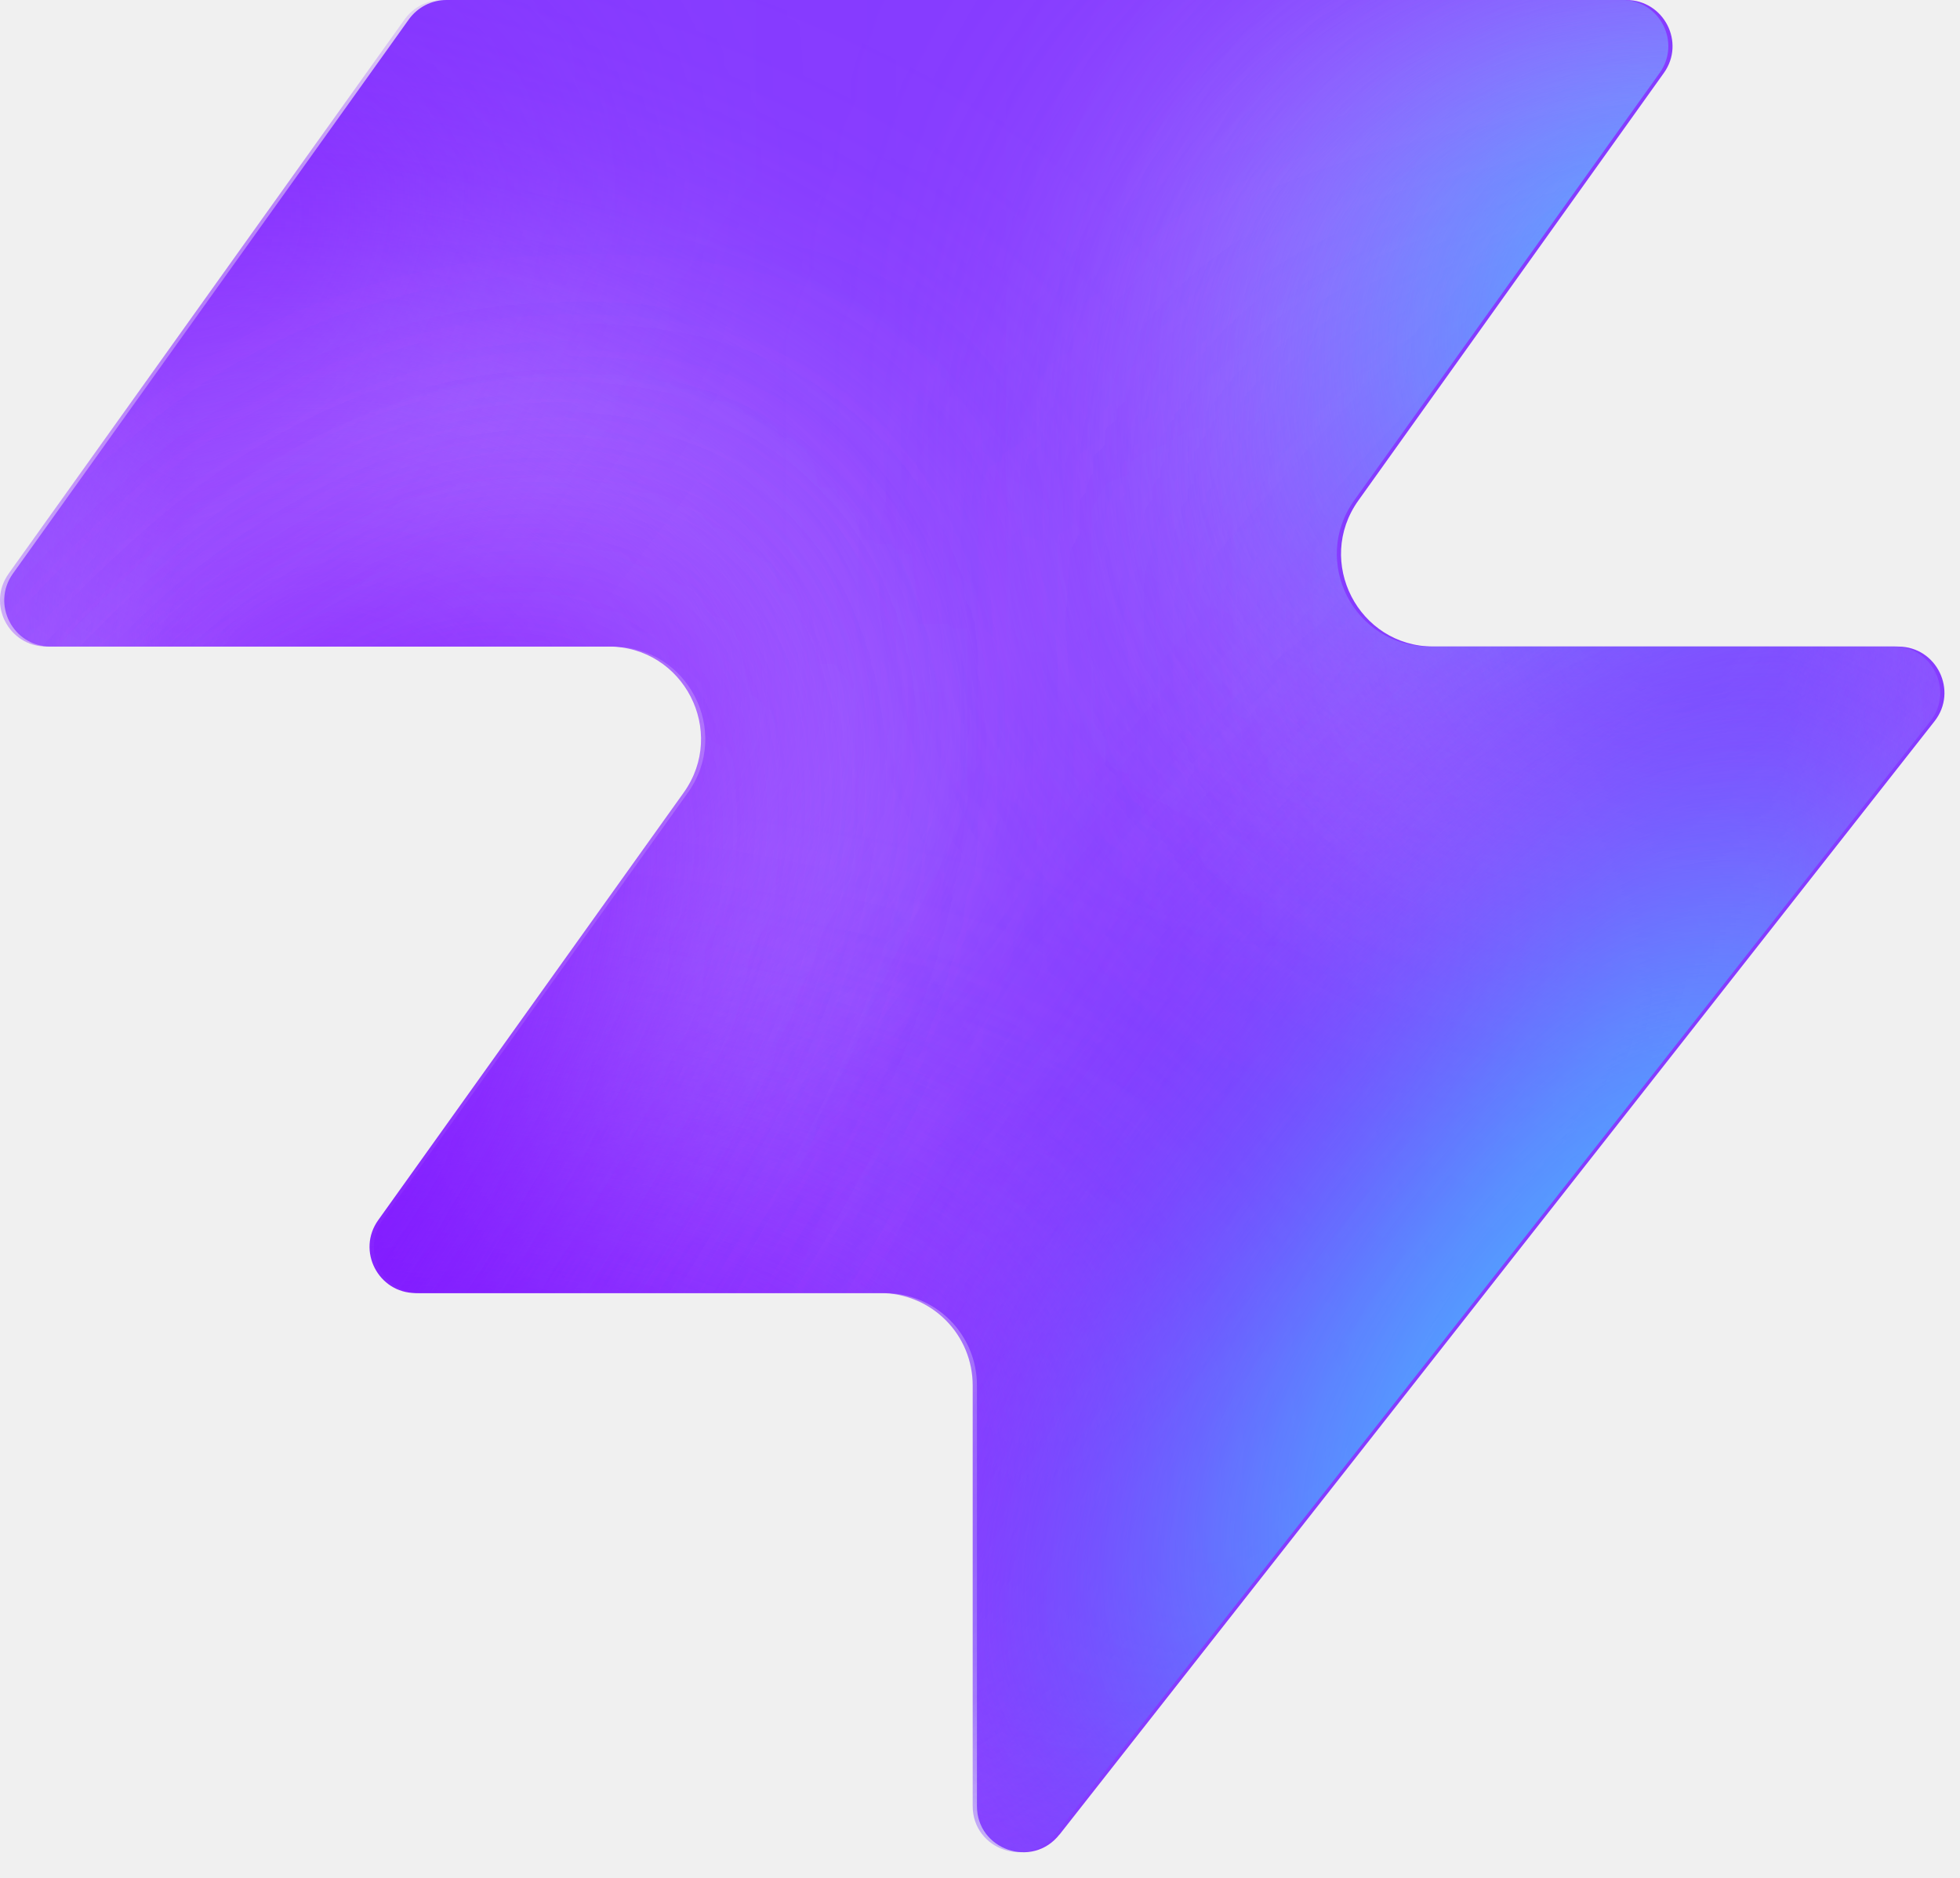
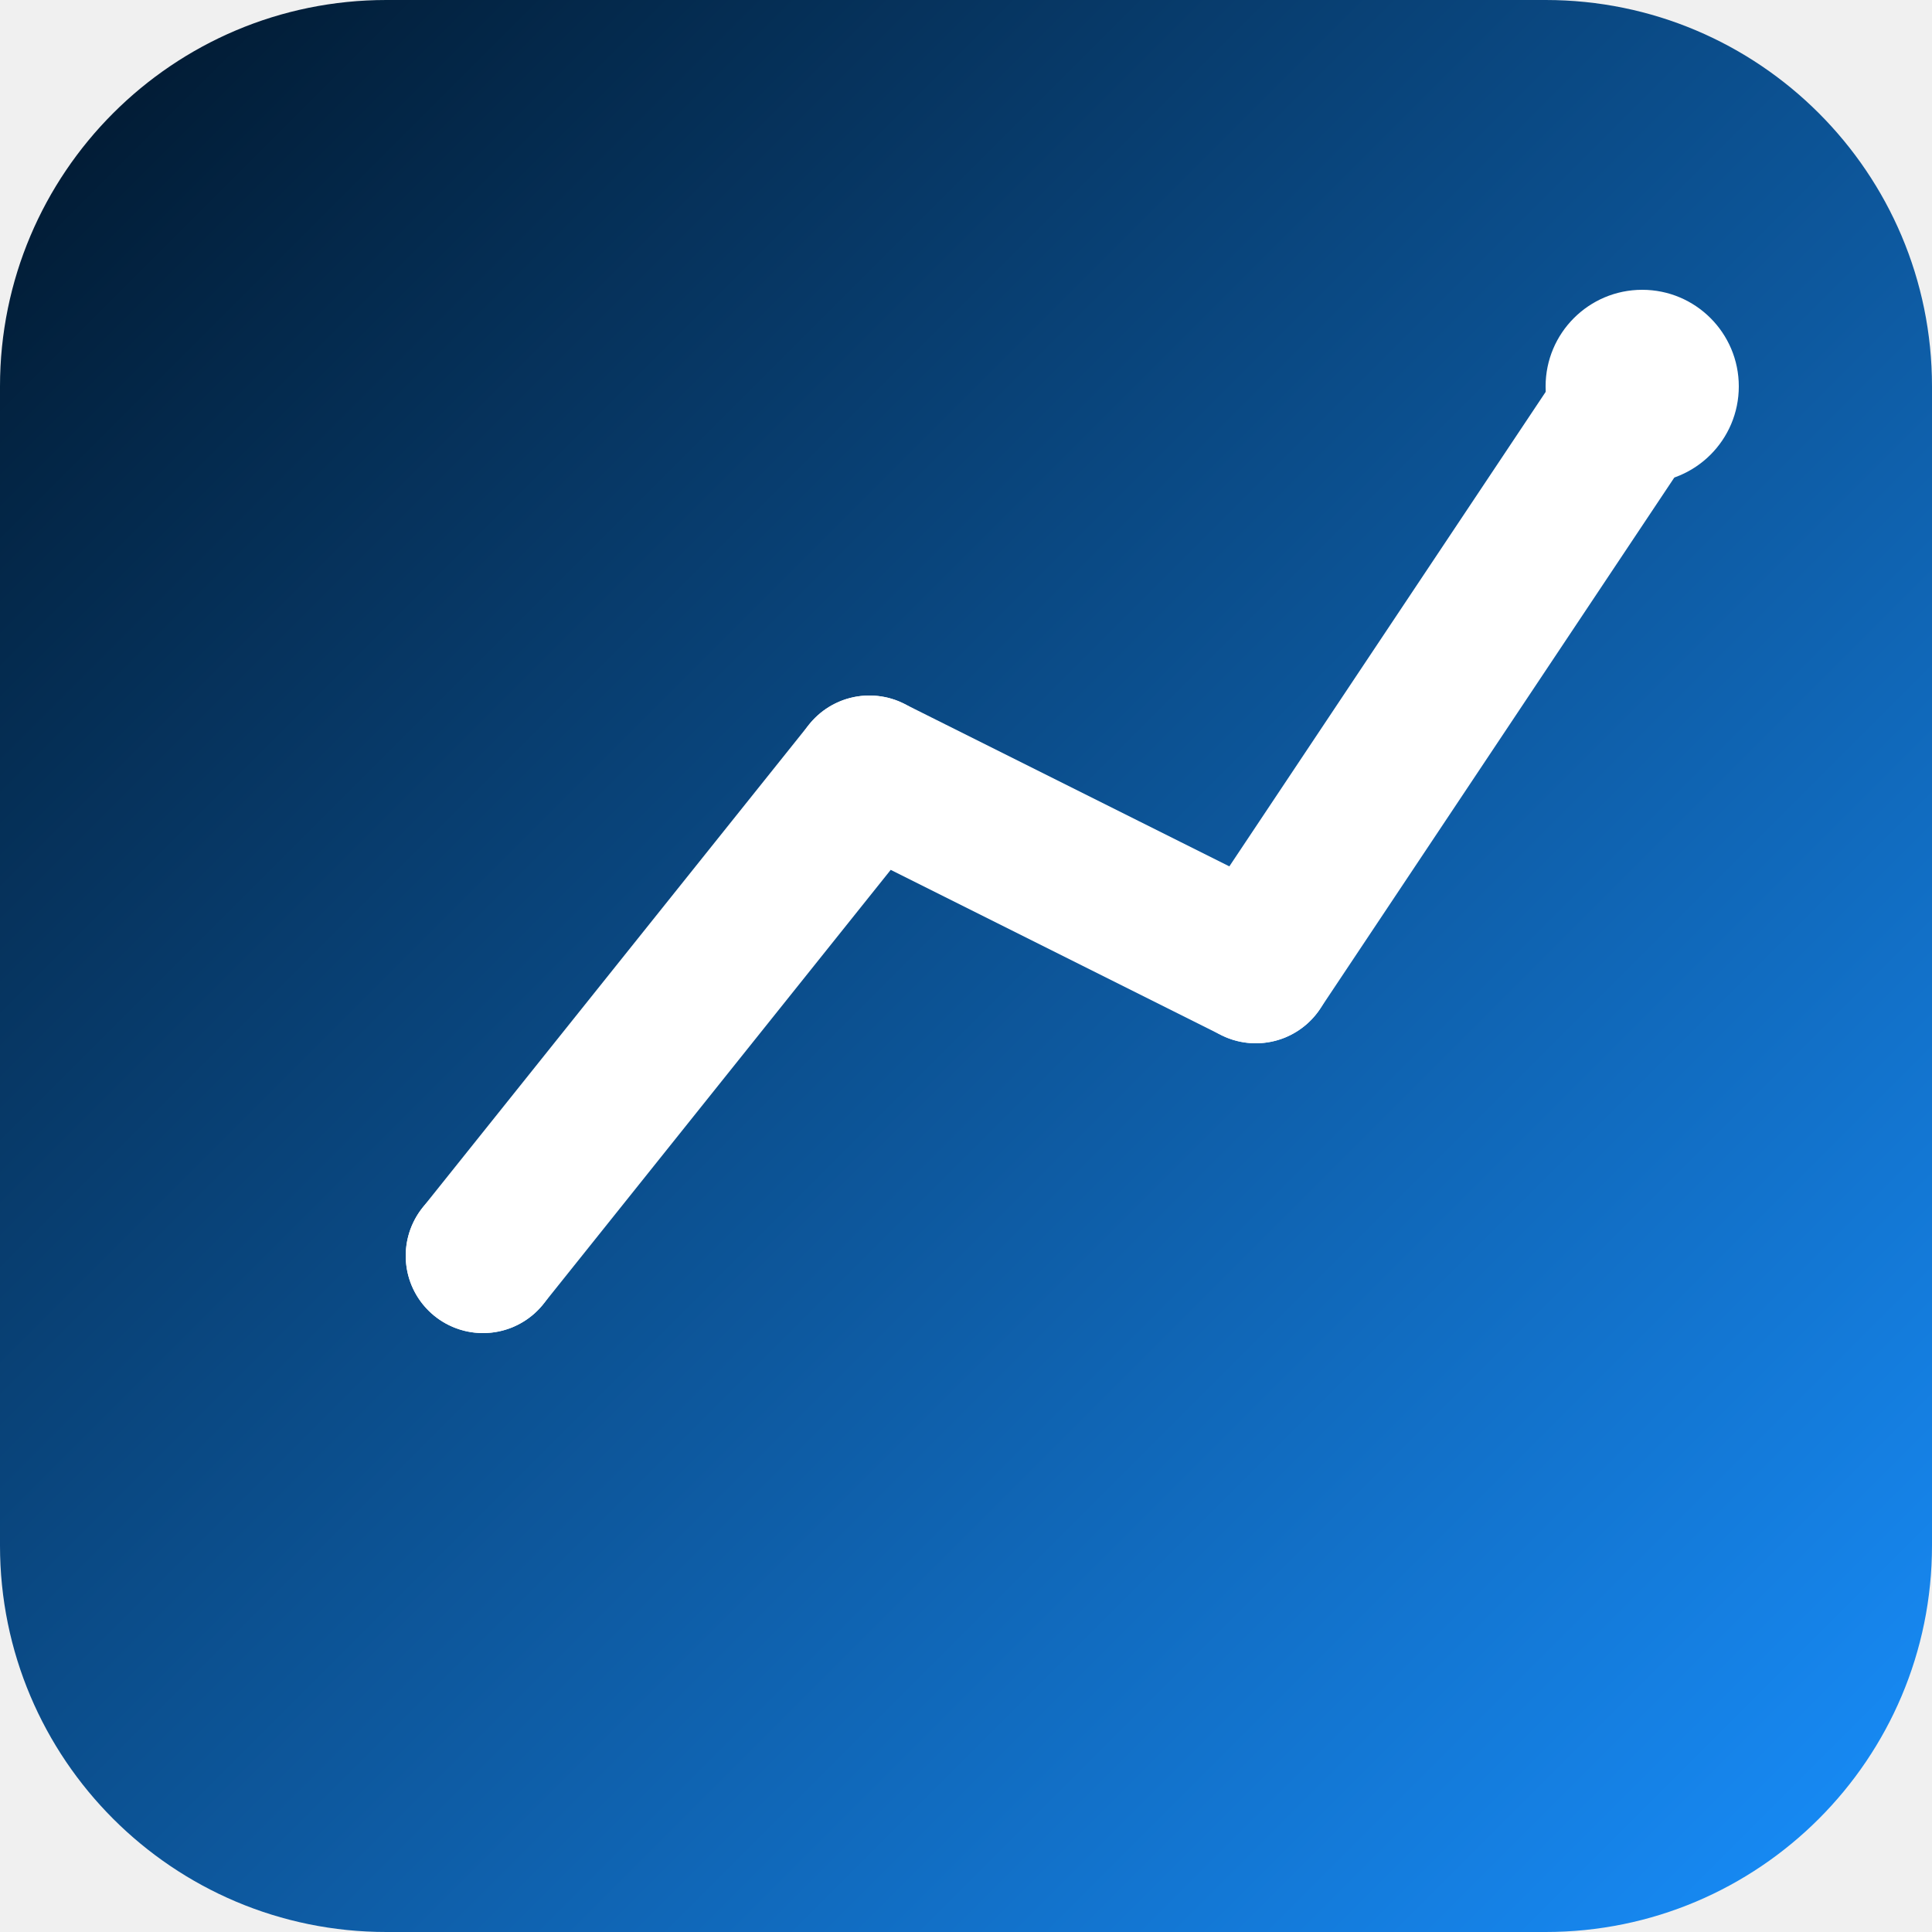
- <svg xmlns="http://www.w3.org/2000/svg" width="48" height="46" fill="none" viewBox="0 0 48 46">
-   <path fill="#863bff" d="M25.946 44.938c-.664.845-2.021.375-2.021-.698V33.937a2.26 2.26 0 0 0-2.262-2.262H10.287c-.92 0-1.456-1.04-.92-1.788l7.48-10.471c1.07-1.497 0-3.578-1.842-3.578H1.237c-.92 0-1.456-1.04-.92-1.788L10.013.474c.214-.297.556-.474.92-.474h28.894c.92 0 1.456 1.04.92 1.788l-7.48 10.471c-1.07 1.498 0 3.579 1.842 3.579h11.377c.943 0 1.473 1.088.89 1.83L25.947 44.94z" style="fill:#863bff;fill:color(display-p3 .525 .23 1);fill-opacity:1" />
-   <mask id="a" width="48" height="46" x="0" y="0" maskUnits="userSpaceOnUse" style="mask-type:alpha">
-     <path fill="#000" d="M25.842 44.938c-.664.844-2.021.375-2.021-.698V33.937a2.26 2.26 0 0 0-2.262-2.262H10.183c-.92 0-1.456-1.04-.92-1.788l7.48-10.471c1.07-1.498 0-3.579-1.842-3.579H1.133c-.92 0-1.456-1.04-.92-1.787L9.91.473c.214-.297.556-.474.92-.474h28.894c.92 0 1.456 1.04.92 1.788l-7.48 10.471c-1.07 1.498 0 3.578 1.842 3.578h11.377c.943 0 1.473 1.088.89 1.832L25.843 44.94z" style="fill:#000;fill-opacity:1" />
-   </mask>
-   <g mask="url(#a)">
-     <g filter="url(#b)">
-       <ellipse cx="5.508" cy="14.704" fill="#ede6ff" rx="5.508" ry="14.704" style="fill:#ede6ff;fill:color(display-p3 .927 .903 1);fill-opacity:1" transform="matrix(.00324 1 1 -.00324 -4.47 31.516)" />
-     </g>
-     <g filter="url(#c)">
-       <ellipse cx="10.399" cy="29.851" fill="#ede6ff" rx="10.399" ry="29.851" style="fill:#ede6ff;fill:color(display-p3 .927 .903 1);fill-opacity:1" transform="matrix(.00324 1 1 -.00324 -39.328 7.883)" />
-     </g>
-     <g filter="url(#d)">
-       <ellipse cx="5.508" cy="30.487" fill="#7e14ff" rx="5.508" ry="30.487" style="fill:#7e14ff;fill:color(display-p3 .492 .077 1);fill-opacity:1" transform="rotate(89.814 -25.913 -14.639)scale(1 -1)" />
-     </g>
-     <g filter="url(#e)">
-       <ellipse cx="5.508" cy="30.599" fill="#7e14ff" rx="5.508" ry="30.599" style="fill:#7e14ff;fill:color(display-p3 .492 .077 1);fill-opacity:1" transform="rotate(89.814 -32.644 -3.334)scale(1 -1)" />
-     </g>
-     <g filter="url(#f)">
-       <ellipse cx="5.508" cy="30.599" fill="#7e14ff" rx="5.508" ry="30.599" style="fill:#7e14ff;fill:color(display-p3 .492 .077 1);fill-opacity:1" transform="matrix(.00324 1 1 -.00324 -34.34 30.47)" />
-     </g>
-     <g filter="url(#g)">
-       <ellipse cx="14.072" cy="22.078" fill="#ede6ff" rx="14.072" ry="22.078" style="fill:#ede6ff;fill:color(display-p3 .927 .903 1);fill-opacity:1" transform="rotate(93.35 24.506 48.493)scale(-1 1)" />
-     </g>
-     <g filter="url(#h)">
-       <ellipse cx="3.47" cy="21.501" fill="#7e14ff" rx="3.47" ry="21.501" style="fill:#7e14ff;fill:color(display-p3 .492 .077 1);fill-opacity:1" transform="rotate(89.009 28.708 47.59)scale(-1 1)" />
-     </g>
-     <g filter="url(#i)">
-       <ellipse cx="3.47" cy="21.501" fill="#7e14ff" rx="3.47" ry="21.501" style="fill:#7e14ff;fill:color(display-p3 .492 .077 1);fill-opacity:1" transform="rotate(89.009 28.708 47.59)scale(-1 1)" />
-     </g>
-     <g filter="url(#j)">
-       <ellipse cx=".387" cy="8.972" fill="#7e14ff" rx="4.407" ry="29.108" style="fill:#7e14ff;fill:color(display-p3 .492 .077 1);fill-opacity:1" transform="rotate(39.51 .387 8.972)" />
-     </g>
-     <g filter="url(#k)">
-       <ellipse cx="47.523" cy="-6.092" fill="#7e14ff" rx="4.407" ry="29.108" style="fill:#7e14ff;fill:color(display-p3 .492 .077 1);fill-opacity:1" transform="rotate(37.892 47.523 -6.092)" />
-     </g>
-     <g filter="url(#l)">
-       <ellipse cx="41.412" cy="6.333" fill="#47bfff" rx="5.971" ry="9.665" style="fill:#47bfff;fill:color(display-p3 .28 .748 1);fill-opacity:1" transform="rotate(37.892 41.412 6.333)" />
-     </g>
-     <g filter="url(#m)">
-       <ellipse cx="-1.879" cy="38.332" fill="#7e14ff" rx="4.407" ry="29.108" style="fill:#7e14ff;fill:color(display-p3 .492 .077 1);fill-opacity:1" transform="rotate(37.892 -1.88 38.332)" />
-     </g>
-     <g filter="url(#n)">
-       <ellipse cx="-1.879" cy="38.332" fill="#7e14ff" rx="4.407" ry="29.108" style="fill:#7e14ff;fill:color(display-p3 .492 .077 1);fill-opacity:1" transform="rotate(37.892 -1.88 38.332)" />
-     </g>
-     <g filter="url(#o)">
-       <ellipse cx="35.651" cy="29.907" fill="#7e14ff" rx="4.407" ry="29.108" style="fill:#7e14ff;fill:color(display-p3 .492 .077 1);fill-opacity:1" transform="rotate(37.892 35.651 29.907)" />
-     </g>
-     <g filter="url(#p)">
-       <ellipse cx="38.418" cy="32.4" fill="#47bfff" rx="5.971" ry="15.297" style="fill:#47bfff;fill:color(display-p3 .28 .748 1);fill-opacity:1" transform="rotate(37.892 38.418 32.4)" />
-     </g>
-   </g>
+ <svg xmlns="http://www.w3.org/2000/svg" viewBox="0 0 100 100">
  <defs>
-     <filter id="b" width="60.045" height="41.654" x="-19.77" y="16.149" color-interpolation-filters="sRGB" filterUnits="userSpaceOnUse">
-       <feFlood flood-opacity="0" result="BackgroundImageFix" />
-       <feBlend in="SourceGraphic" in2="BackgroundImageFix" result="shape" />
-       <feGaussianBlur result="effect1_foregroundBlur_2002_17158" stdDeviation="7.659" />
-     </filter>
-     <filter id="c" width="90.34" height="51.437" x="-54.613" y="-7.533" color-interpolation-filters="sRGB" filterUnits="userSpaceOnUse">
-       <feFlood flood-opacity="0" result="BackgroundImageFix" />
-       <feBlend in="SourceGraphic" in2="BackgroundImageFix" result="shape" />
-       <feGaussianBlur result="effect1_foregroundBlur_2002_17158" stdDeviation="7.659" />
-     </filter>
-     <filter id="d" width="79.355" height="29.4" x="-49.64" y="2.03" color-interpolation-filters="sRGB" filterUnits="userSpaceOnUse">
-       <feFlood flood-opacity="0" result="BackgroundImageFix" />
-       <feBlend in="SourceGraphic" in2="BackgroundImageFix" result="shape" />
-       <feGaussianBlur result="effect1_foregroundBlur_2002_17158" stdDeviation="4.596" />
-     </filter>
-     <filter id="e" width="79.579" height="29.4" x="-45.045" y="20.029" color-interpolation-filters="sRGB" filterUnits="userSpaceOnUse">
-       <feFlood flood-opacity="0" result="BackgroundImageFix" />
-       <feBlend in="SourceGraphic" in2="BackgroundImageFix" result="shape" />
-       <feGaussianBlur result="effect1_foregroundBlur_2002_17158" stdDeviation="4.596" />
-     </filter>
-     <filter id="f" width="79.579" height="29.4" x="-43.513" y="21.178" color-interpolation-filters="sRGB" filterUnits="userSpaceOnUse">
-       <feFlood flood-opacity="0" result="BackgroundImageFix" />
-       <feBlend in="SourceGraphic" in2="BackgroundImageFix" result="shape" />
-       <feGaussianBlur result="effect1_foregroundBlur_2002_17158" stdDeviation="4.596" />
-     </filter>
-     <filter id="g" width="74.749" height="58.852" x="15.756" y="-17.901" color-interpolation-filters="sRGB" filterUnits="userSpaceOnUse">
-       <feFlood flood-opacity="0" result="BackgroundImageFix" />
-       <feBlend in="SourceGraphic" in2="BackgroundImageFix" result="shape" />
-       <feGaussianBlur result="effect1_foregroundBlur_2002_17158" stdDeviation="7.659" />
-     </filter>
-     <filter id="h" width="61.377" height="25.362" x="23.548" y="2.284" color-interpolation-filters="sRGB" filterUnits="userSpaceOnUse">
-       <feFlood flood-opacity="0" result="BackgroundImageFix" />
-       <feBlend in="SourceGraphic" in2="BackgroundImageFix" result="shape" />
-       <feGaussianBlur result="effect1_foregroundBlur_2002_17158" stdDeviation="4.596" />
-     </filter>
-     <filter id="i" width="61.377" height="25.362" x="23.548" y="2.284" color-interpolation-filters="sRGB" filterUnits="userSpaceOnUse">
-       <feFlood flood-opacity="0" result="BackgroundImageFix" />
-       <feBlend in="SourceGraphic" in2="BackgroundImageFix" result="shape" />
-       <feGaussianBlur result="effect1_foregroundBlur_2002_17158" stdDeviation="4.596" />
-     </filter>
-     <filter id="j" width="56.045" height="63.649" x="-27.636" y="-22.853" color-interpolation-filters="sRGB" filterUnits="userSpaceOnUse">
-       <feFlood flood-opacity="0" result="BackgroundImageFix" />
-       <feBlend in="SourceGraphic" in2="BackgroundImageFix" result="shape" />
-       <feGaussianBlur result="effect1_foregroundBlur_2002_17158" stdDeviation="4.596" />
-     </filter>
-     <filter id="k" width="54.814" height="64.646" x="20.116" y="-38.415" color-interpolation-filters="sRGB" filterUnits="userSpaceOnUse">
-       <feFlood flood-opacity="0" result="BackgroundImageFix" />
-       <feBlend in="SourceGraphic" in2="BackgroundImageFix" result="shape" />
-       <feGaussianBlur result="effect1_foregroundBlur_2002_17158" stdDeviation="4.596" />
-     </filter>
-     <filter id="l" width="33.541" height="35.313" x="24.641" y="-11.323" color-interpolation-filters="sRGB" filterUnits="userSpaceOnUse">
-       <feFlood flood-opacity="0" result="BackgroundImageFix" />
-       <feBlend in="SourceGraphic" in2="BackgroundImageFix" result="shape" />
-       <feGaussianBlur result="effect1_foregroundBlur_2002_17158" stdDeviation="4.596" />
-     </filter>
-     <filter id="m" width="54.814" height="64.646" x="-29.286" y="6.009" color-interpolation-filters="sRGB" filterUnits="userSpaceOnUse">
-       <feFlood flood-opacity="0" result="BackgroundImageFix" />
-       <feBlend in="SourceGraphic" in2="BackgroundImageFix" result="shape" />
-       <feGaussianBlur result="effect1_foregroundBlur_2002_17158" stdDeviation="4.596" />
-     </filter>
-     <filter id="n" width="54.814" height="64.646" x="-29.286" y="6.009" color-interpolation-filters="sRGB" filterUnits="userSpaceOnUse">
-       <feFlood flood-opacity="0" result="BackgroundImageFix" />
-       <feBlend in="SourceGraphic" in2="BackgroundImageFix" result="shape" />
-       <feGaussianBlur result="effect1_foregroundBlur_2002_17158" stdDeviation="4.596" />
-     </filter>
-     <filter id="o" width="54.814" height="64.646" x="8.244" y="-2.416" color-interpolation-filters="sRGB" filterUnits="userSpaceOnUse">
-       <feFlood flood-opacity="0" result="BackgroundImageFix" />
-       <feBlend in="SourceGraphic" in2="BackgroundImageFix" result="shape" />
-       <feGaussianBlur result="effect1_foregroundBlur_2002_17158" stdDeviation="4.596" />
-     </filter>
-     <filter id="p" width="39.409" height="43.623" x="18.713" y="10.588" color-interpolation-filters="sRGB" filterUnits="userSpaceOnUse">
-       <feFlood flood-opacity="0" result="BackgroundImageFix" />
-       <feBlend in="SourceGraphic" in2="BackgroundImageFix" result="shape" />
-       <feGaussianBlur result="effect1_foregroundBlur_2002_17158" stdDeviation="4.596" />
-     </filter>
+     <linearGradient id="grad" x1="0%" y1="0%" x2="100%" y2="100%">
+       <stop offset="0%" style="stop-color:#001529;stop-opacity:1" />
+       <stop offset="100%" style="stop-color:#1890ff;stop-opacity:1" />
+     </linearGradient>
  </defs>
+   <rect width="100" height="100" rx="20" fill="url(#grad)" />
+   <path d="M25 65 L45 40 L65 50 L85 20" stroke="white" stroke-width="8" stroke-linecap="round" stroke-linejoin="round" fill="none" />
+   <circle cx="85" cy="20" r="5" fill="white" />
+   <circle cx="25" cy="65" r="4" fill="white" />
+   <circle cx="45" cy="40" r="4" fill="white" />
+   <circle cx="65" cy="50" r="4" fill="white" />
</svg>
